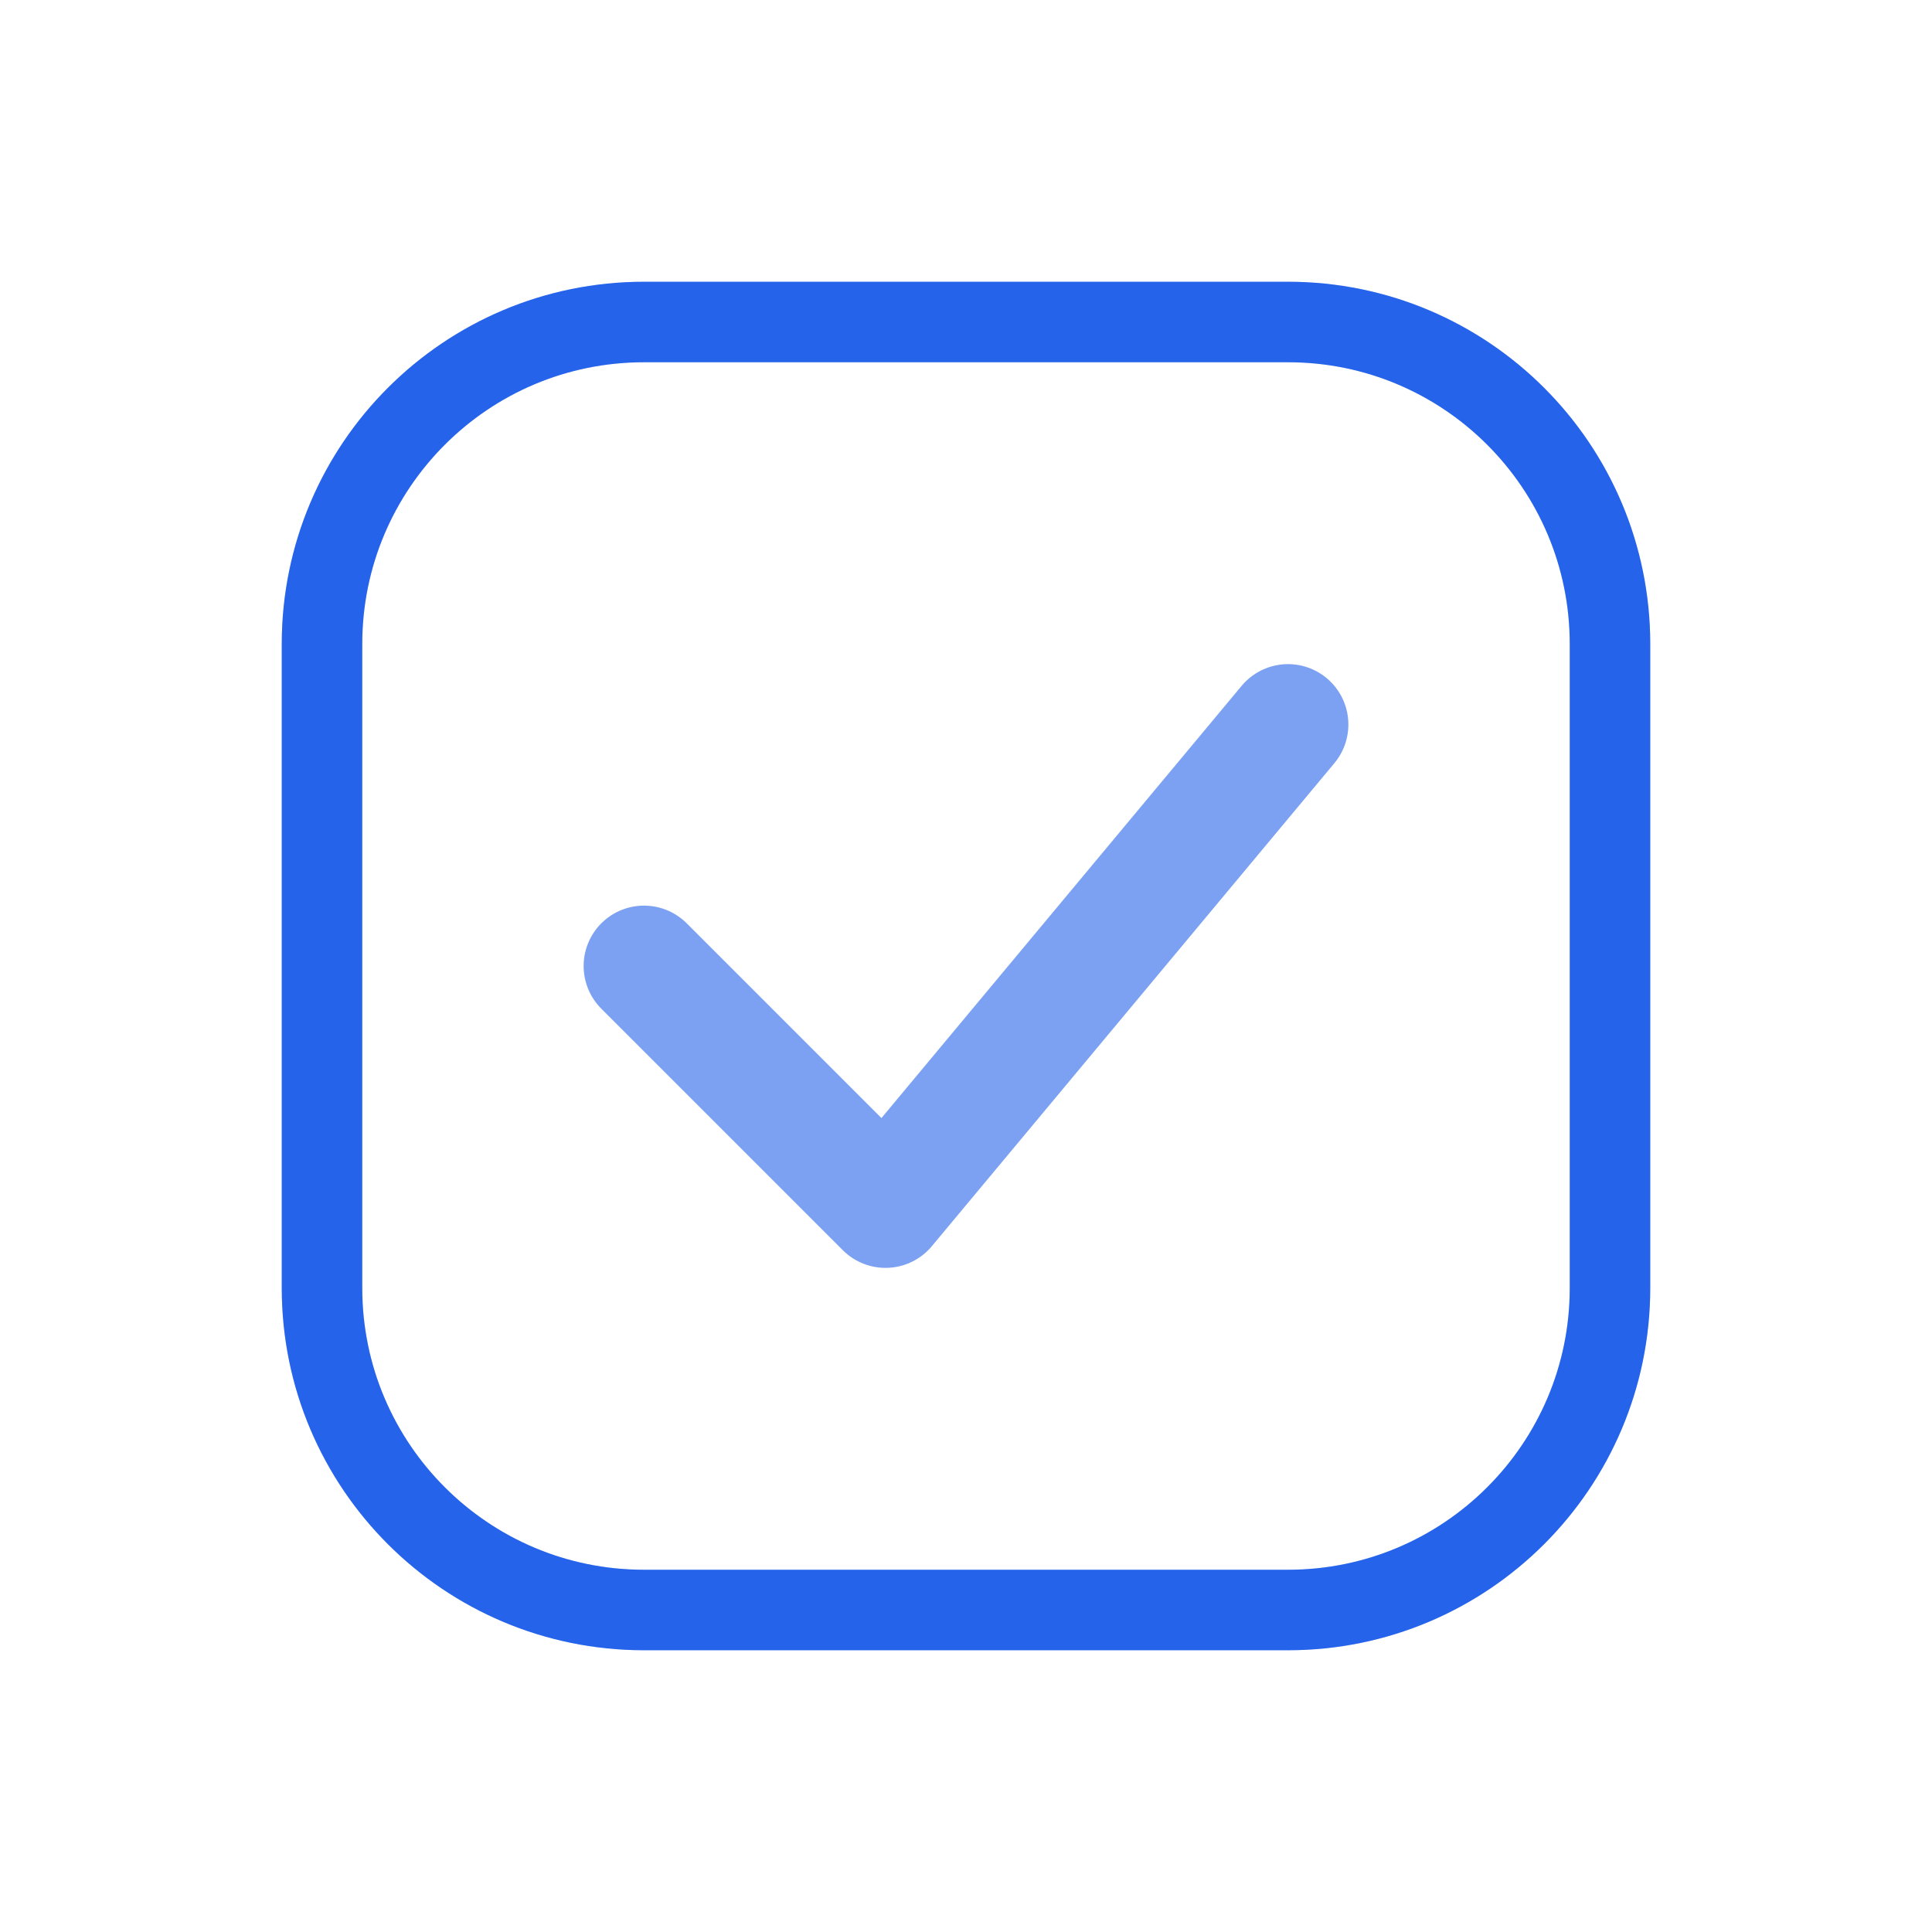
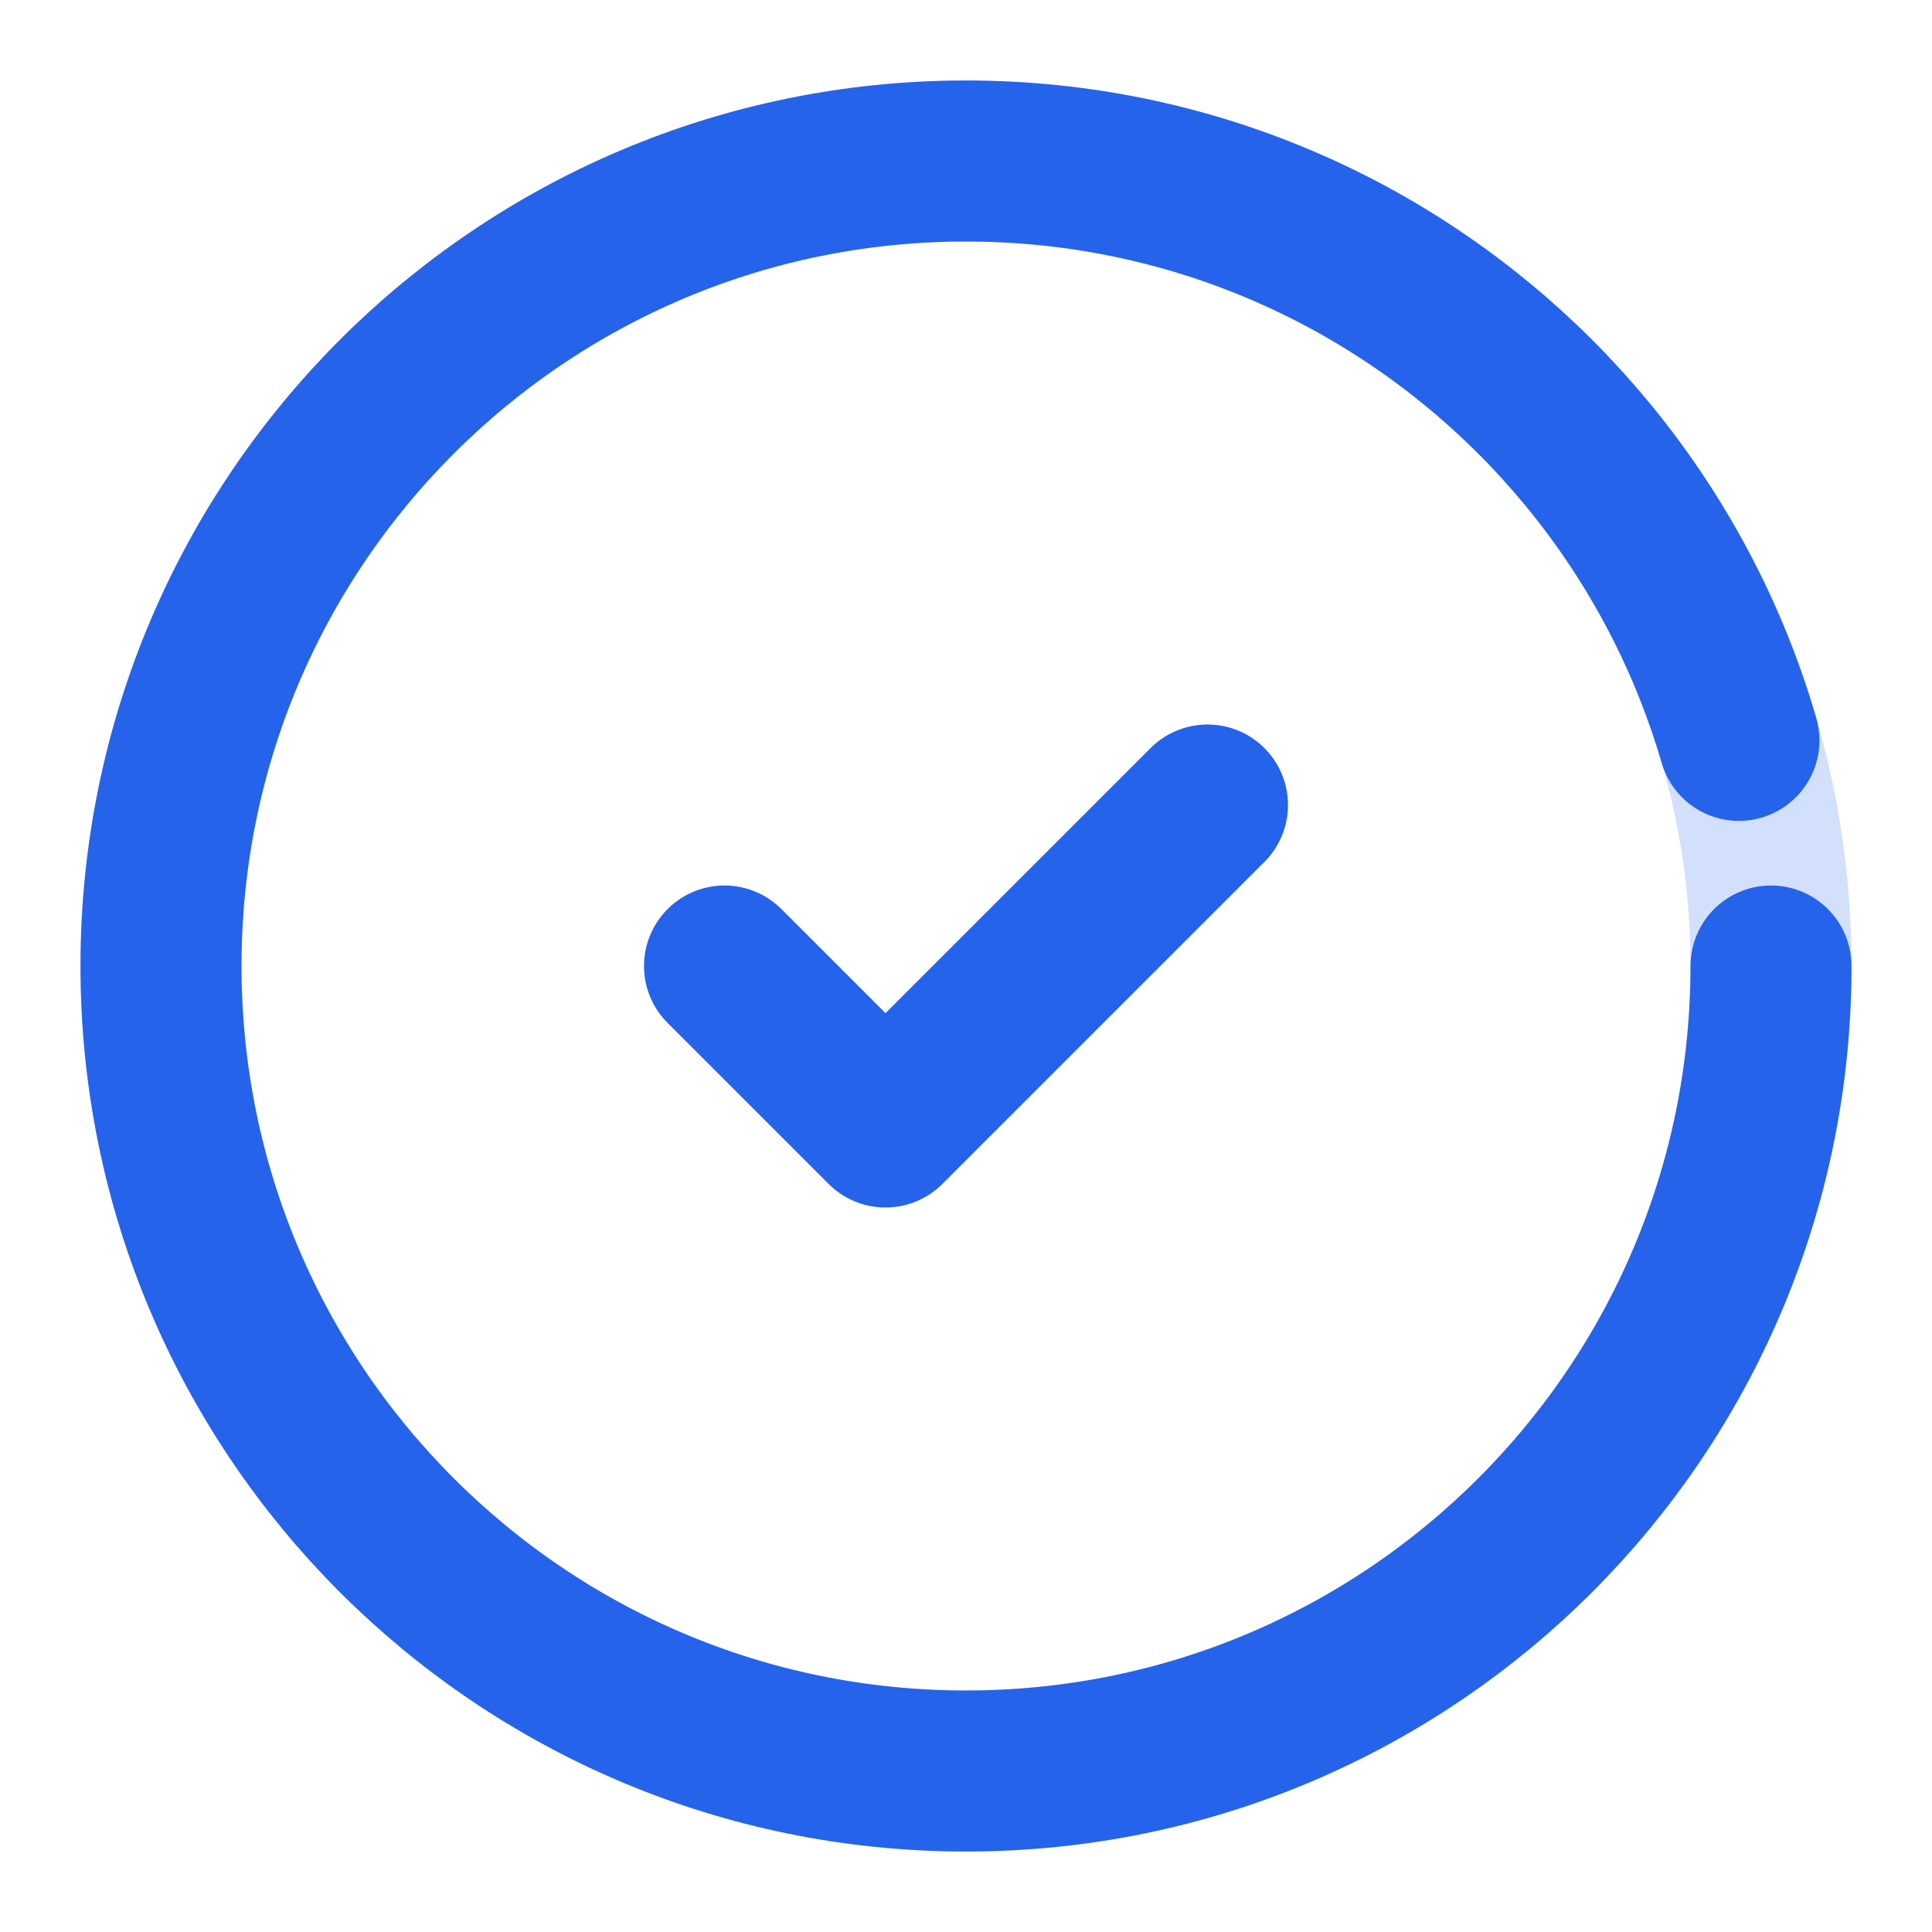
- <svg xmlns="http://www.w3.org/2000/svg" width="48" height="48" viewBox="0 0 48 48" fill="none">
-   <rect x="8" y="8" width="32" height="32" rx="8" stroke="#2563eb" stroke-width="2" fill="none" opacity="0.2" />
-   <rect x="8" y="8" width="32" height="32" rx="8" stroke="#2563eb" stroke-width="2" fill="none">
-     <animate attributeName="stroke-dasharray" values="0 150;150 0" dur="1.5s" repeatCount="indefinite" />
-   </rect>
-   <path d="M16 24L22 30L32 18" stroke="#2563eb" stroke-width="3" stroke-linecap="round" stroke-linejoin="round" opacity="0.6">
-     <animate attributeName="opacity" values="0.6;1;0.6" dur="1s" repeatCount="indefinite" />
-   </path>
+ <svg xmlns="http://www.w3.org/2000/svg" width="32" height="32" viewBox="0 0 24 24" fill="none">
+   <circle cx="12" cy="12" r="10" stroke="#2563eb" stroke-width="2" fill="none" opacity="0.2" />
+   <circle cx="12" cy="12" r="10" stroke="#2563eb" stroke-width="2" fill="none" stroke-dasharray="60 100" stroke-linecap="round">
+     <animateTransform attributeName="transform" type="rotate" from="0 12 12" to="360 12 12" dur="1.5s" repeatCount="indefinite" />
+   </circle>
+   <path d="M9 12L11 14L15 10" stroke="#2563eb" stroke-width="2" stroke-linecap="round" stroke-linejoin="round" />
</svg>
